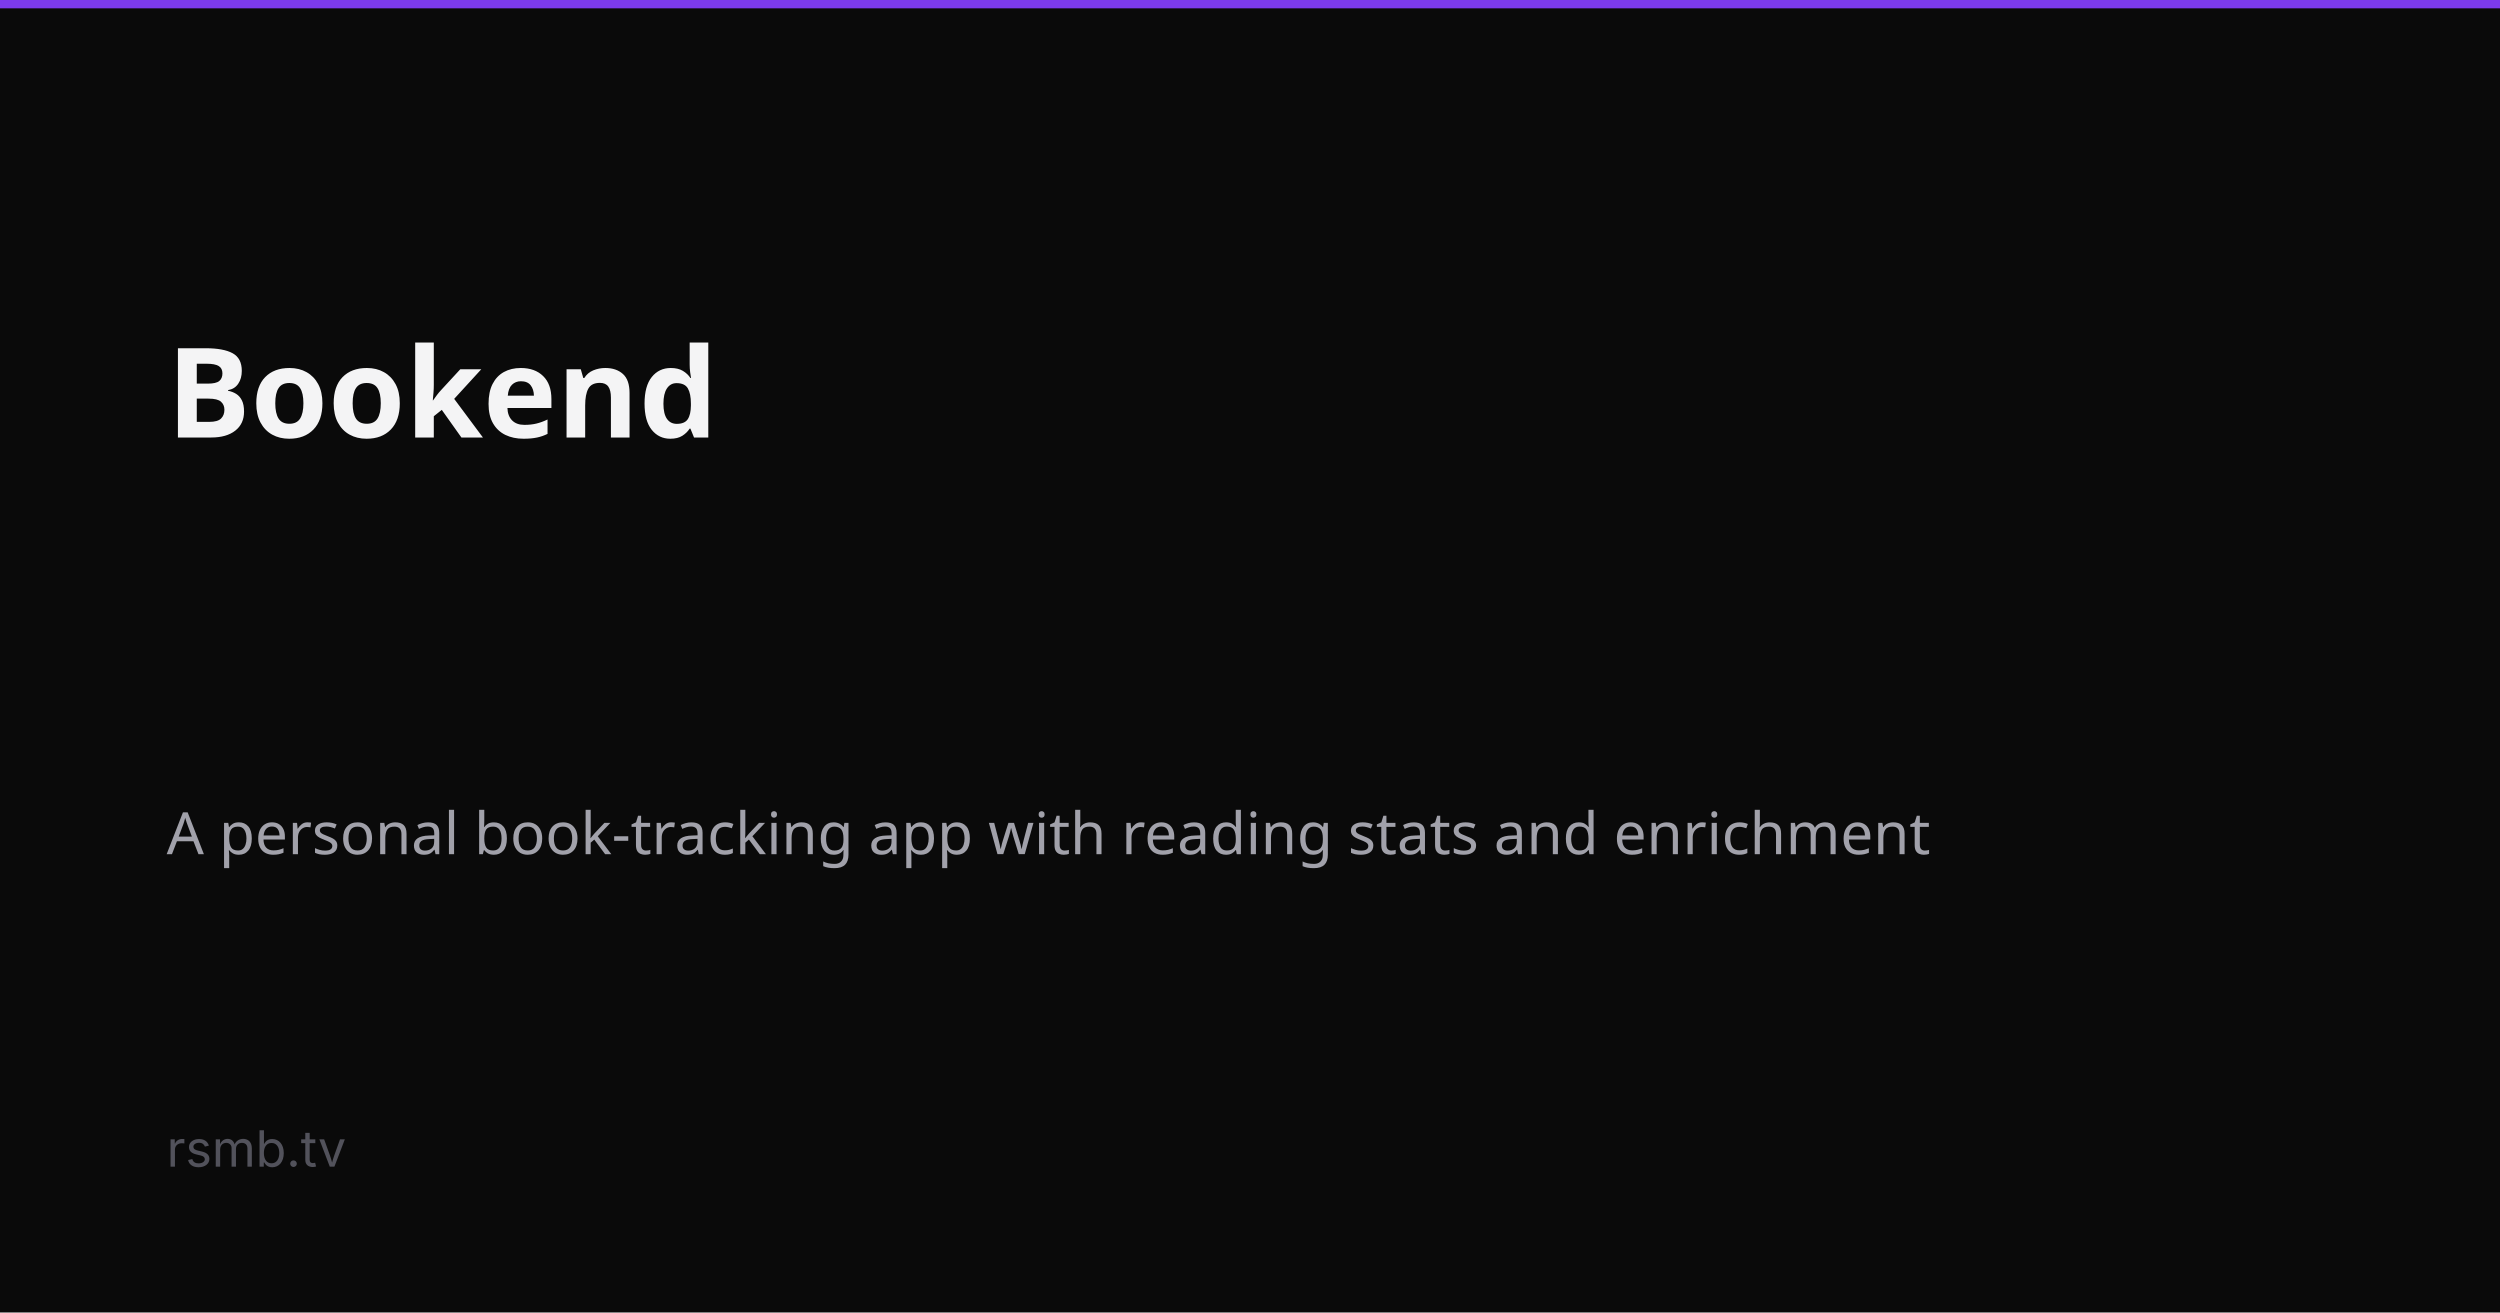
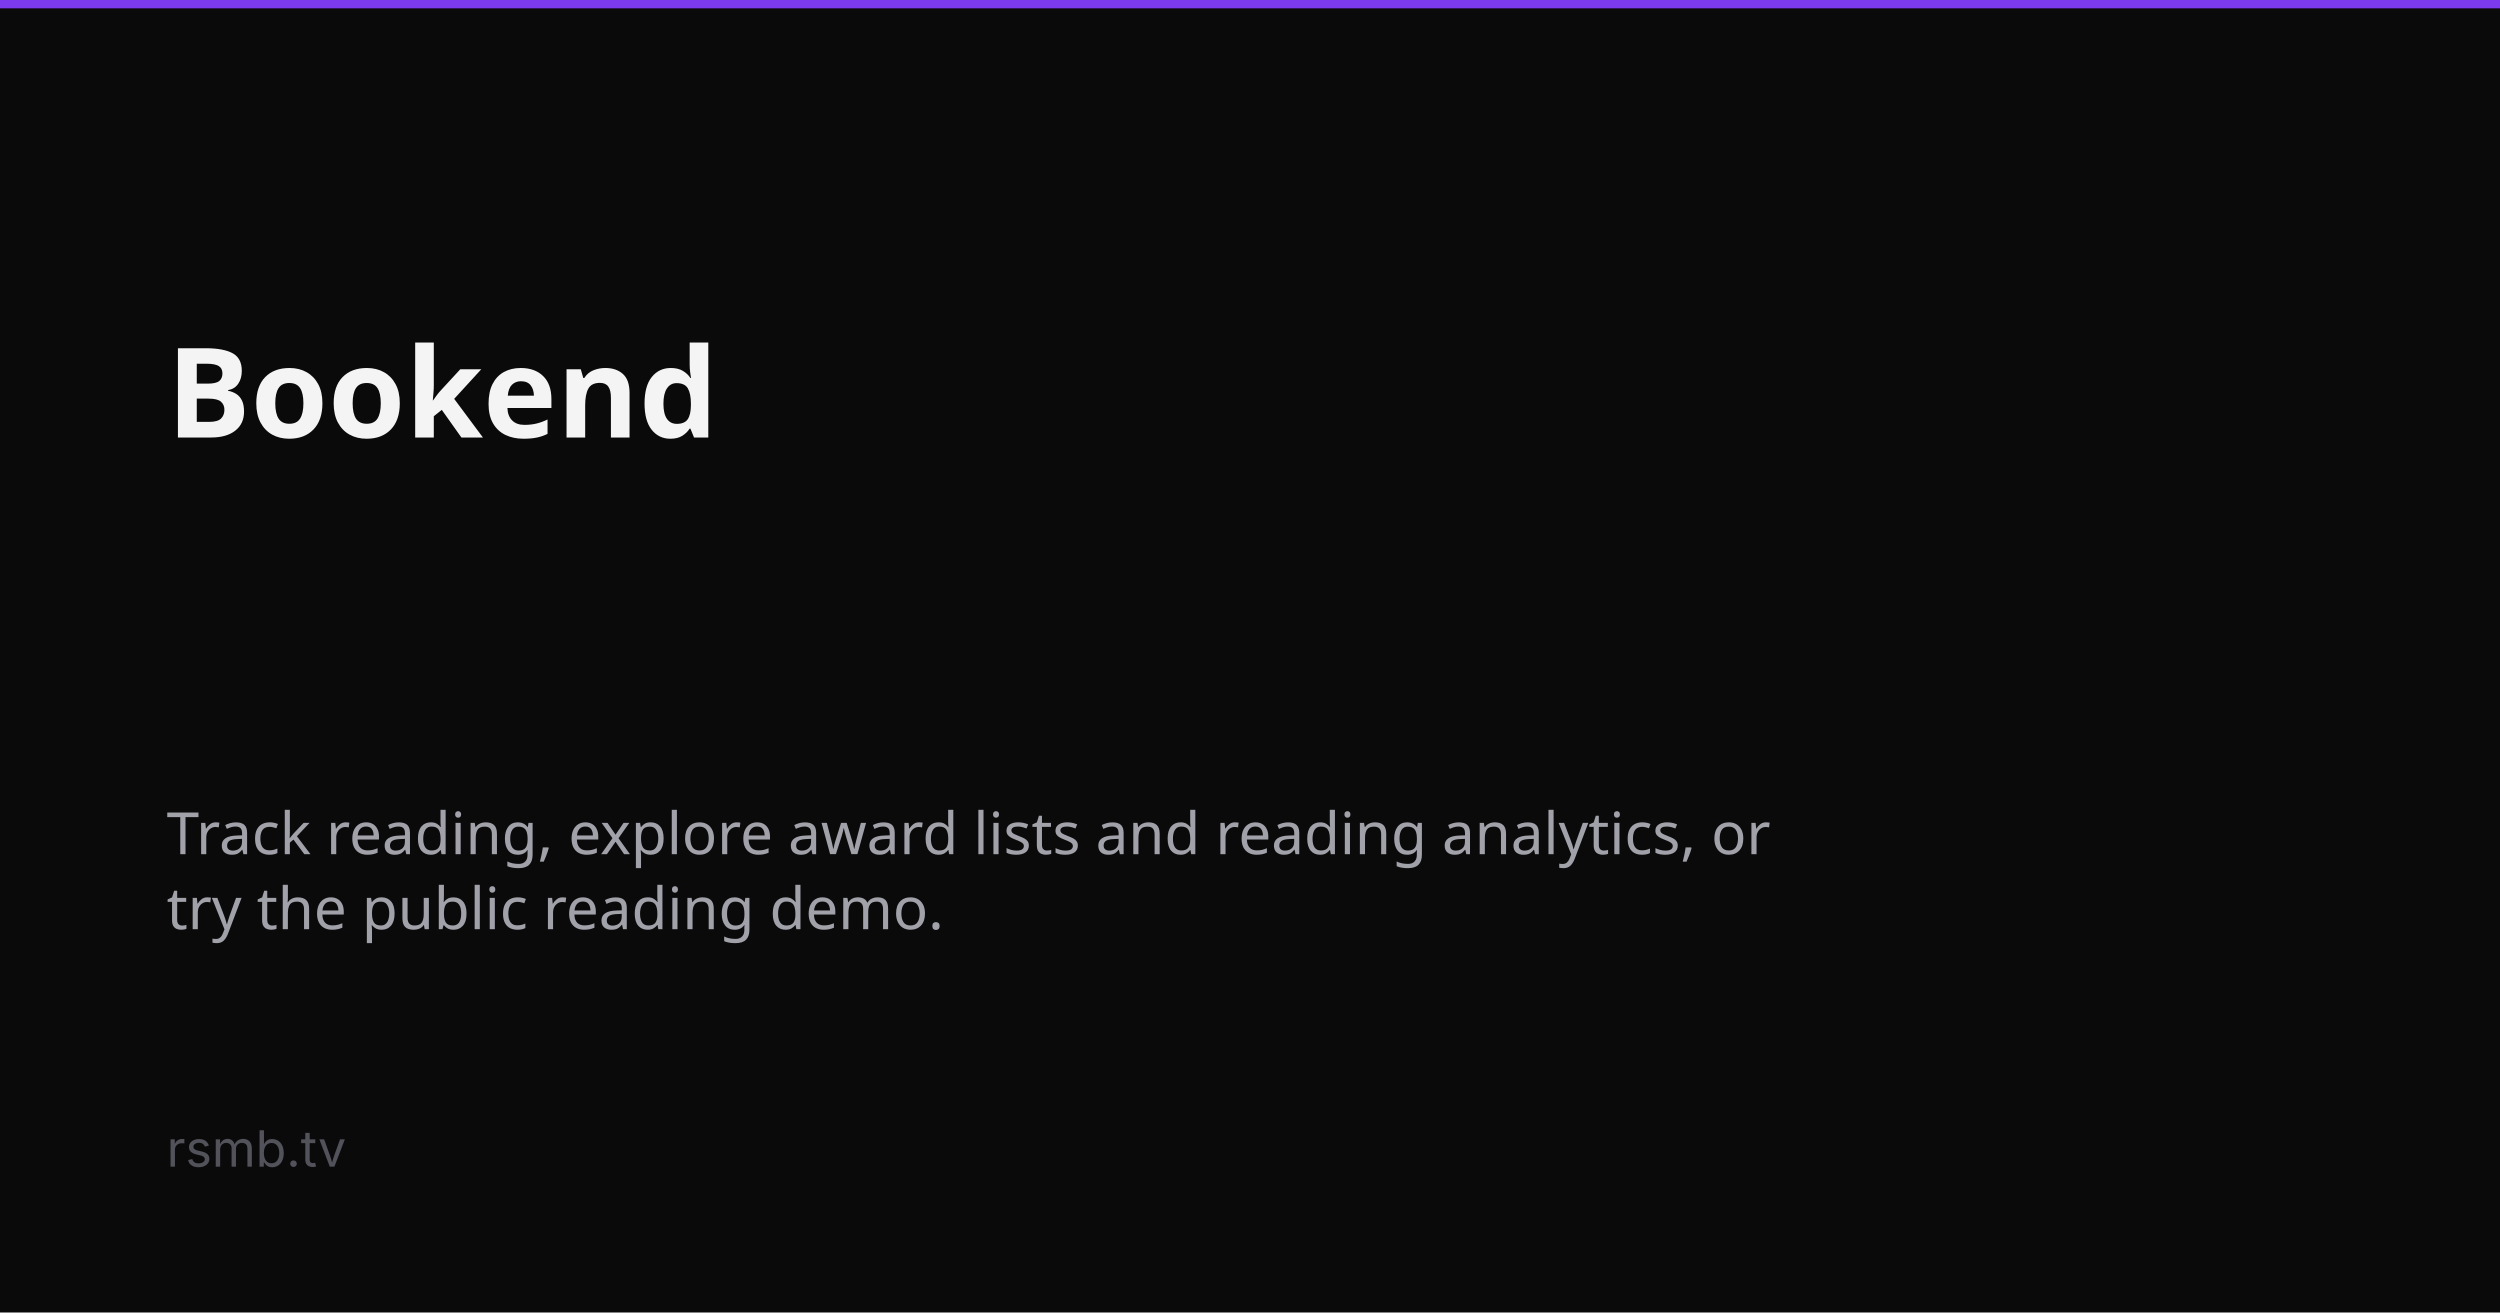
<svg xmlns="http://www.w3.org/2000/svg" width="1200" height="630">
  <rect width="1200" height="630" fill="#0a0a0a" />
  <rect x="0" y="0" width="1200" height="4" fill="#7c3aed" />
  <text font-family="sans-serif" font-size="60" font-weight="600" fill="#f4f4f5">
    <tspan x="80" y="210">Bookend</tspan>
  </text>
  <text font-family="sans-serif" font-size="28" fill="#a1a1aa">
-     <tspan x="80" y="410">A personal book-tracking app with reading stats and enrichment</tspan>
+     <tspan x="80" y="410">Track reading, explore award lists and reading analytics, or</tspan>
+     <tspan x="80" y="446">try the public reading demo.</tspan>
  </text>
  <text x="80" y="560" font-family="system-ui, -apple-system, sans-serif" font-size="24" fill="#52525b">rsmb.tv</text>
</svg>
